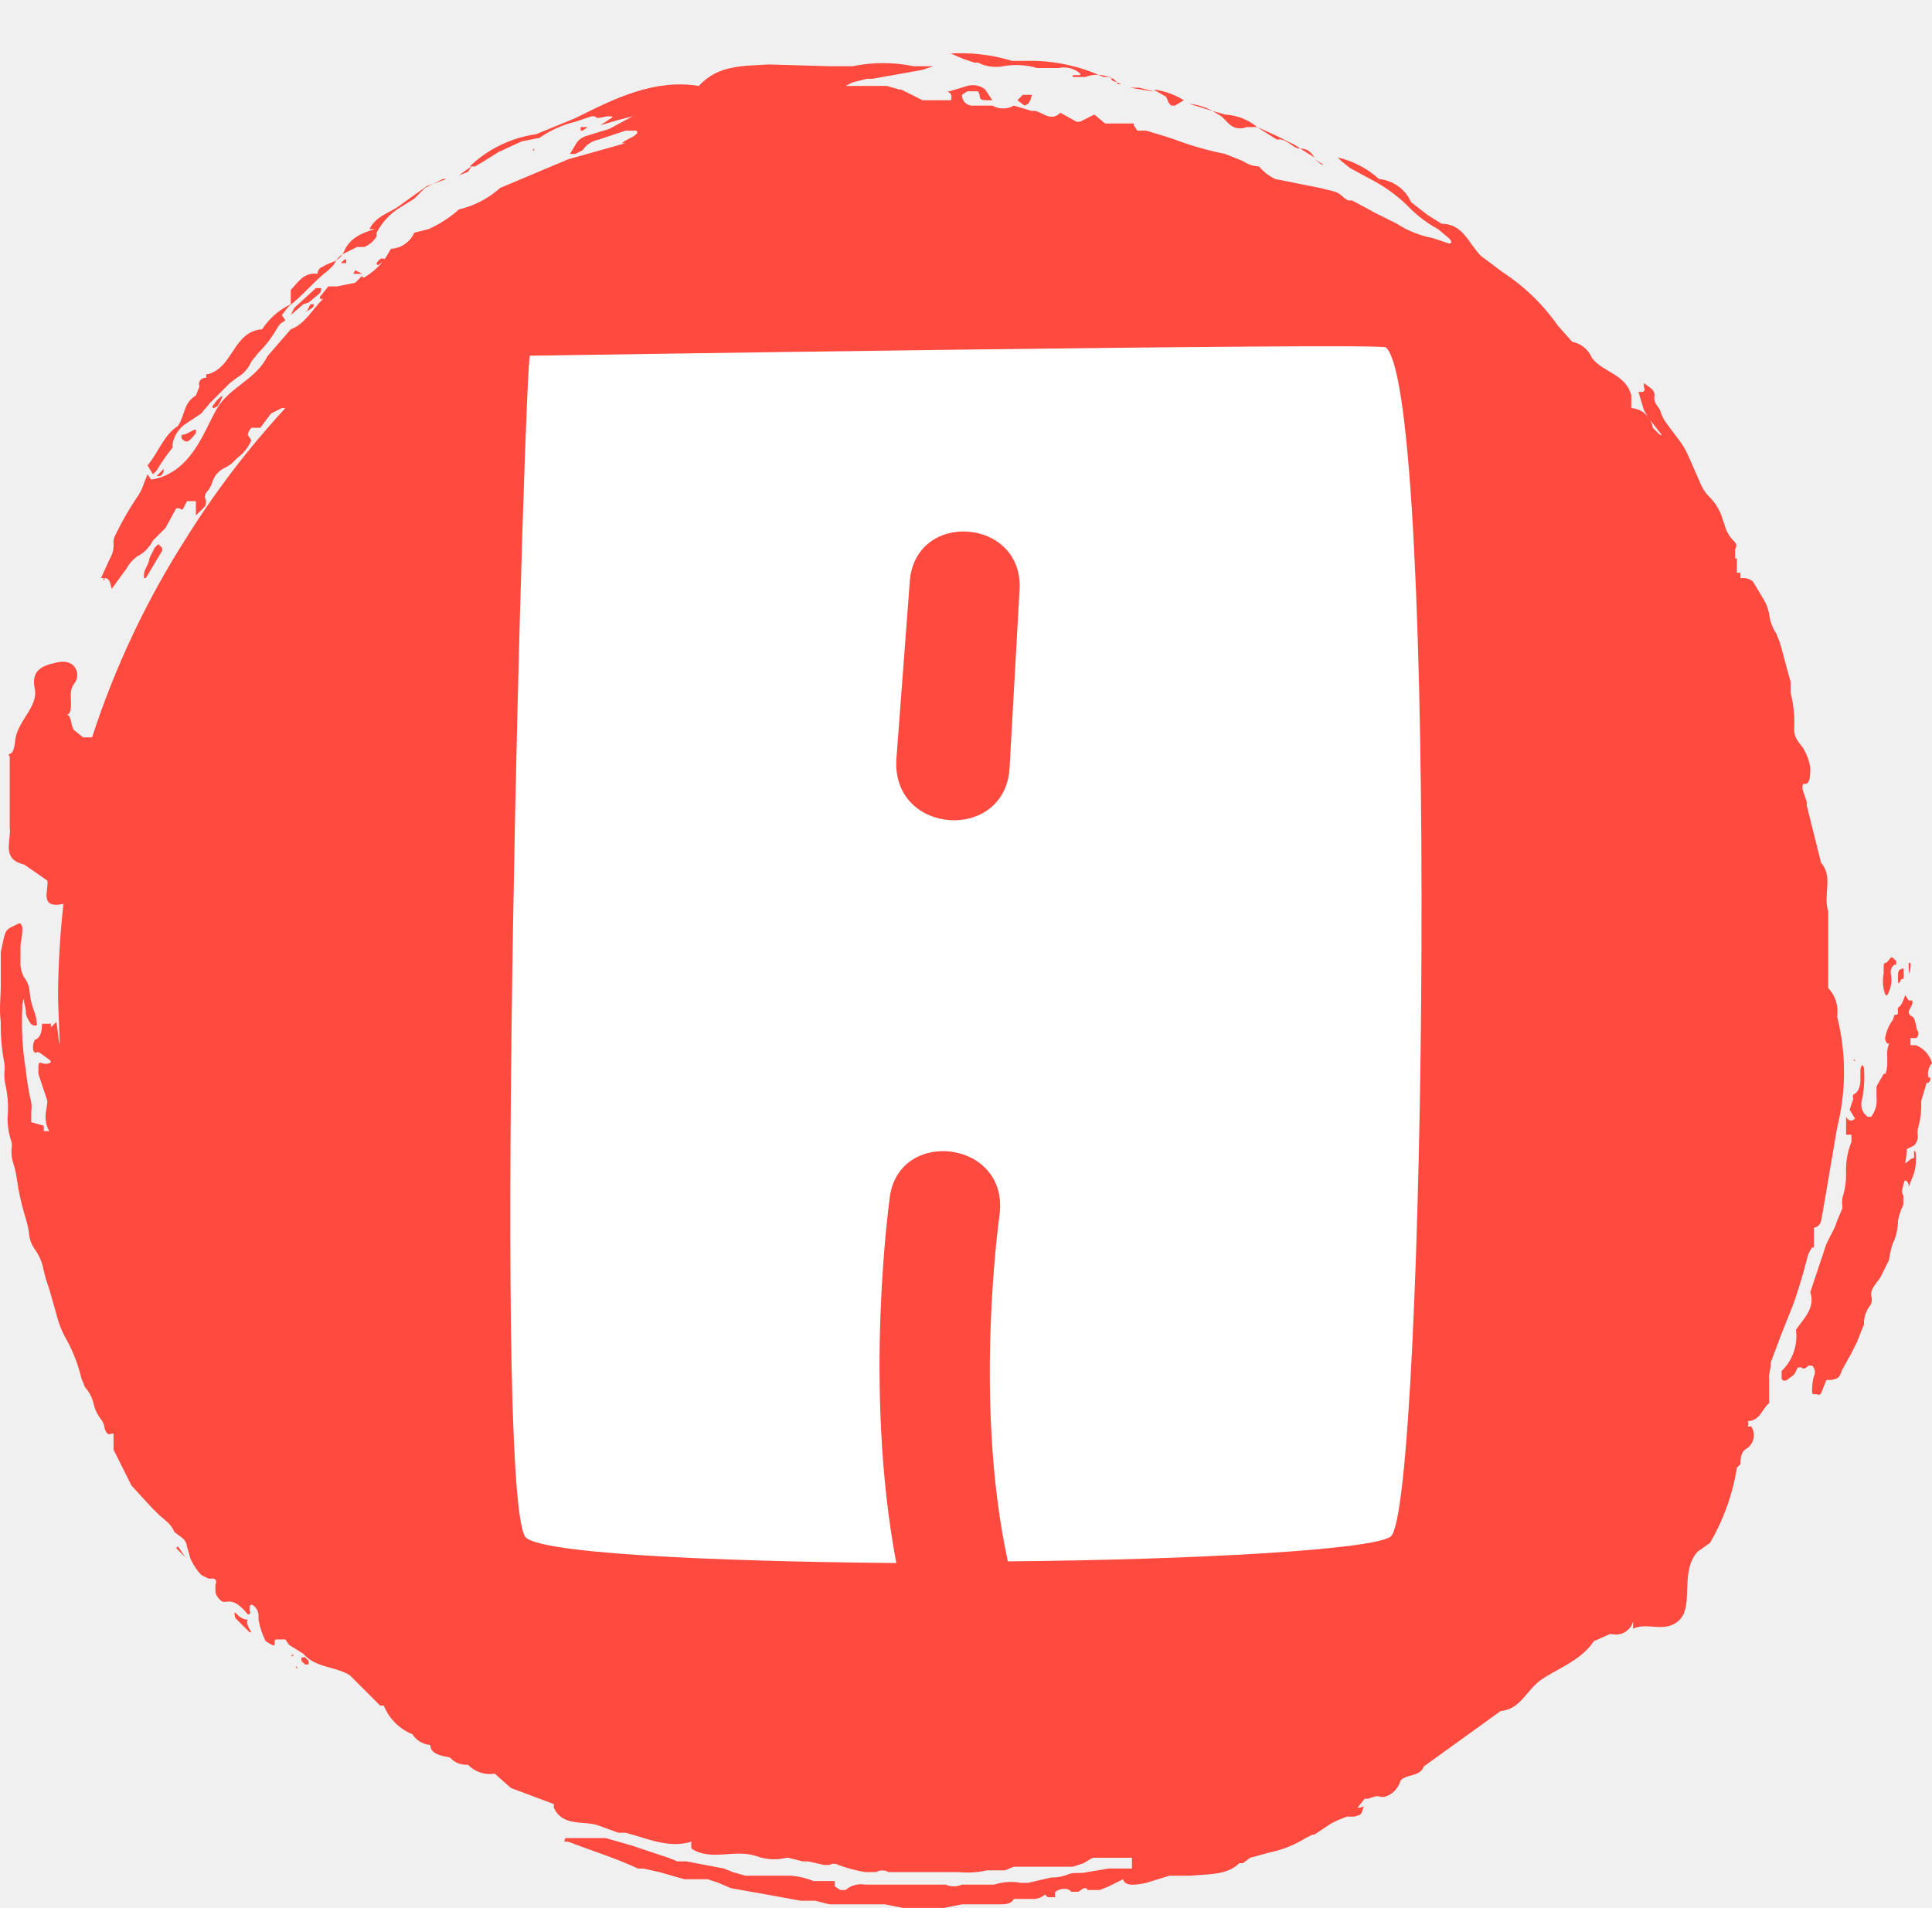
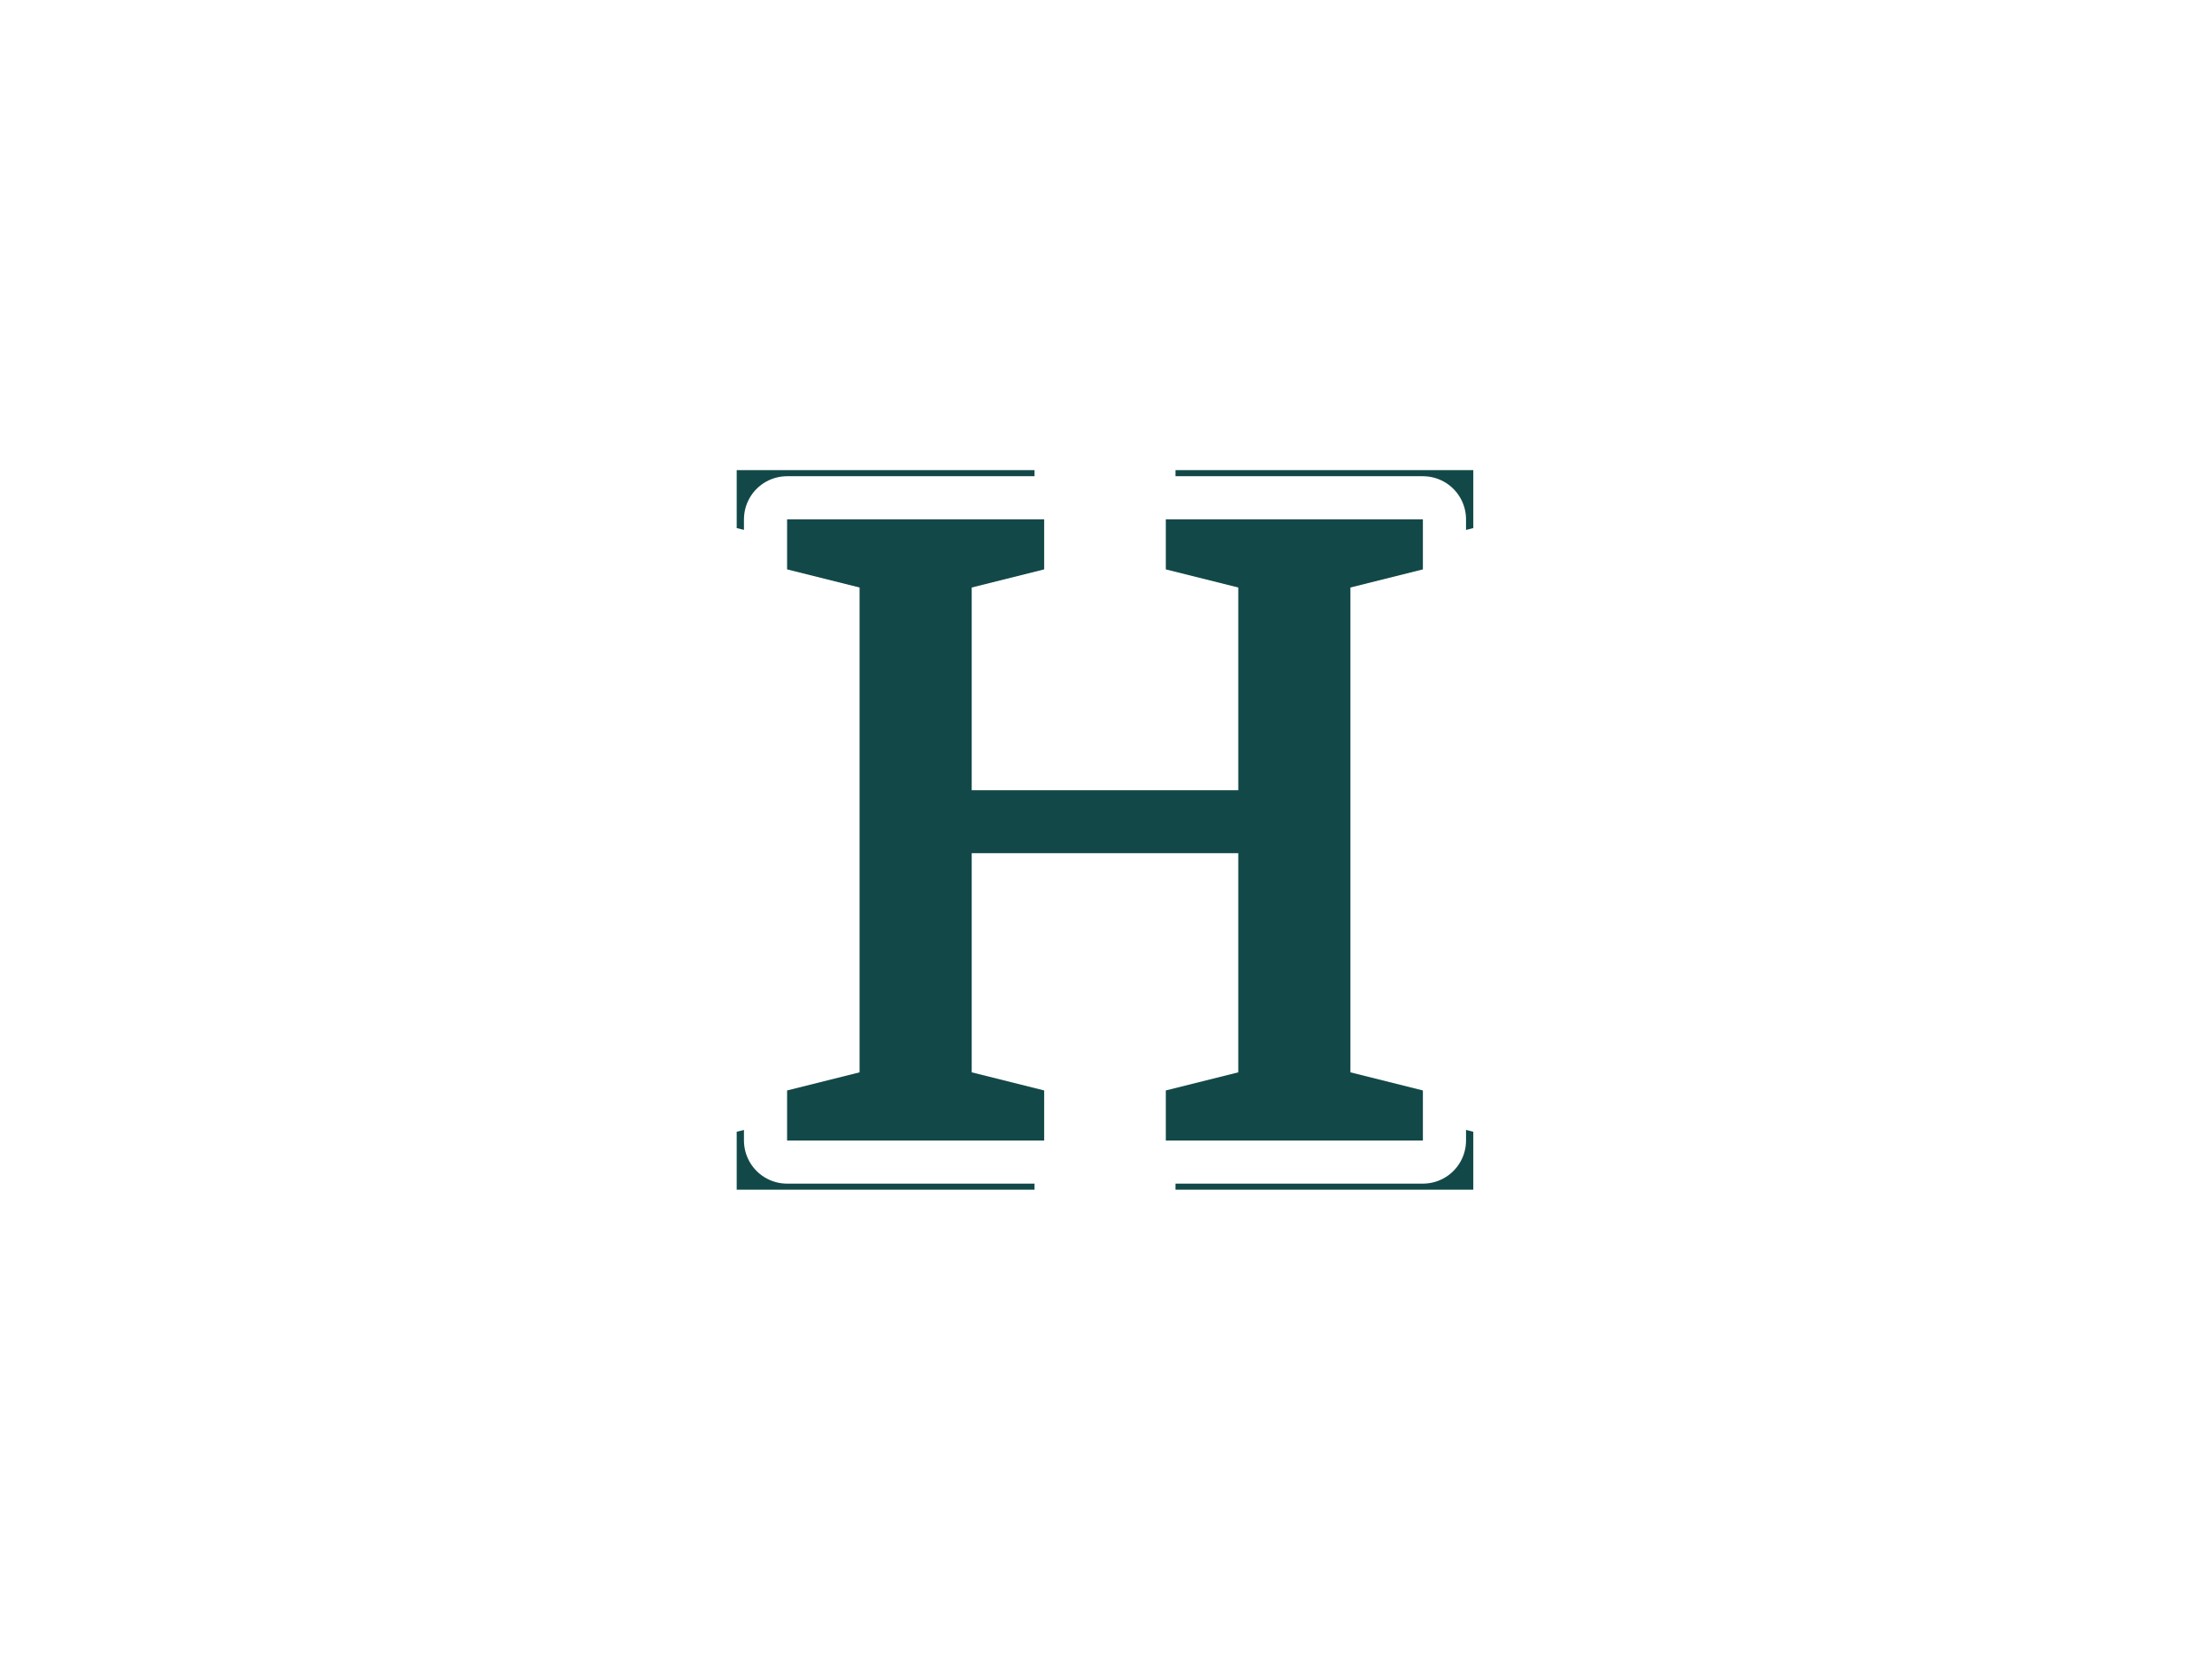
- <svg xmlns="http://www.w3.org/2000/svg" width="308.761" height="304.916" viewBox="0 0 106.008 104.687" class="css-1j8o68f" version="1.1" id="svg23">
-   <defs id="SvgjsDefs2684" />
-   <g id="SvgjsG2685" featurekey="rootContainer" transform="matrix(0.9820593,0,0,0.9820593,-0.05456052,0)" fill="#ff4a3f">
-     <g id="g17">
-       <path d="M19.8 15.3h.5l-.4-.2zm.5.1zm.8-.7c0 .1 0 .1.1.1l.4-.3c-.2-.1-.3-.1-.5.2zm.4-.2zm-4.1 2.3zm-.2.6l.3-.2c.1-.1.1-.2.1-.2h-.2l-.2.4c-.1-.1-.1 0 0 0zm2.2-2.9h-.1l-.2.2h.3zm-2.1 2.4l.6-.5c.1-.1.1-.2.1-.3h-.3l-1.2 1.1-.2.4.7-.6zm-1.1.8z" id="path3" />
-       <path d="M9.7 25v-.2a1.7 1.7 0 0 1 .7-1.1l.9-.6.5-.6.7-.7.4-.4.4-.3a1.9 1.9 0 0 0 .8-.9l.4-.5a5.9 5.9 0 0 0 1-1.3l.2-.3.3-.2-.2-.3.4-.5c.8-.6 1.4-1.4 2.2-2l.3-.3a1.4 1.4 0 0 1 .5-.6l.8-.4h.4a1.4 1.4 0 0 0 .7-.6V13a3.5 3.5 0 0 1 1.3-1.4l.8-.5.2-.2.4-.4 1-.5h.2l-1.1.4-1.4 1c-.6.5-1.4.6-1.8 1.4h.3c-.7.2-1.4.5-1.7 1.2s-.8.6-1.2.9a.4.4 0 0 0-.3.4c-.8-.1-1.1.5-1.5.9v.8a3.9 3.9 0 0 0-1.6 1.4c-1.6.1-1.6 2.1-3 2.5h-.1a.2.2 0 0 0 0 .2c-.3 0-.5.2-.4.5l-.2.5c-.7.4-.6 1.1-1 1.7-.8.5-1.1 1.5-1.7 2.2l.3.5.2-.2a11.6 11.6 0 0 1 .9-1.3zM53.9 3.3l.6.2h.2a2.2 2.2 0 0 0 1.4.2 4.1 4.1 0 0 1 1.9.1h1.2a1.4 1.4 0 0 1 1.2.3.1.1 0 0 1 0 .1H60a.1.1 0 0 0 0 .1h.7a1.8 1.8 0 0 1 1.3 0c.2 0 .1.1.2.2l.5.2h-.2c-.2-.4-.5-.4-.8-.4a9.7 9.7 0 0 0-4.3-.9h-.8A9.8 9.8 0 0 0 53 3h.2zm7.3 3.1zM50.3 4.7zm10.9 1.7h.2-.2zM19 14.7zm32.1-10zm17.6 2.2a.9.9 0 0 0 1 .2h.6a3.1 3.1 0 0 0-1.8-.7l-.7-.2.5.3zm-3.4-1.3c0 .1.1.2.2.3h.2l.5-.3a4.2 4.2 0 0 0-1.7-.6l.7.4zm7.4 2.7l.8.5c-.2-.3-.4-.5-.8-.5z" id="path5" />
-       <path d="M99 76.1l.6-1.6.6-1.5c.2-.5.6-1.8.8-2.6a1.7 1.7 0 0 1 .3-.7h.1v-1.1c.5-.1.4-.6.5-.9l.8-4.7a12.7 12.7 0 0 0 0-6.2 1.9 1.9 0 0 0-.5-1.6v-4.3c-.3-.9.3-1.9-.4-2.7L101 45a.4.4 0 0 0 0-.2l-.2-.6a.5.5 0 0 1 0-.4h.1c.3 0 .3-.5.3-.9a3 3 0 0 0-.4-1.1l-.3-.4a1.1 1.1 0 0 1-.2-.7 6.7 6.7 0 0 0-.2-2v-.6c-.2-.7-.4-1.5-.6-2.2l-.2-.5a2.5 2.5 0 0 1-.4-1.1 2.5 2.5 0 0 0-.3-.8l-.6-1a.8.8 0 0 0-.6-.2h-.1V32h-.2v-.8H97V31a.4.4 0 0 0 0-.1v-.2c.1-.2.1-.3-.1-.5a1.8 1.8 0 0 1-.4-.6l-.2-.6a2.9 2.9 0 0 0-.7-1.2 2.2 2.2 0 0 1-.5-.7l-.7-1.6a4.3 4.3 0 0 0-.6-1l-.6-.8a2.4 2.4 0 0 1-.4-.8l-.2-.3a.6.6 0 0 1-.1-.5.5.5 0 0 0-.2-.4l-.4-.3v.2c.1.2 0 .3-.1.3h-.2l.3 1 .3.5.7.9h-.1l-.2-.2-.2-.2a1.3 1.3 0 0 0-1.2-1.1v-.7c-.3-1.2-1.6-1.3-2.2-2.1a1.5 1.5 0 0 0-1.1-.9l-.8-.9a11.3 11.3 0 0 0-3.1-3l-.8-.6-.4-.3c-.7-.7-1-1.8-2.2-1.8l-.8-.5-.9-.7a2.2 2.2 0 0 0-1.8-1.3 5.1 5.1 0 0 0-2.3-1.2l.2.2.5.4 1.3.7a8.5 8.5 0 0 1 2.1 1.6 6.8 6.8 0 0 0 1.5 1.1l.6.5c.1.1.2.2.1.3H81l-.9-.3a5.6 5.6 0 0 1-2-.8l-1.2-.6-1.3-.7h-.2c-.3-.1-.4-.4-.8-.5l-.8-.2-2.5-.5a2.6 2.6 0 0 1-.9-.7 1.7 1.7 0 0 1-.9-.3l-1-.4a18.1 18.1 0 0 1-2.8-.8l-.6-.2-1-.3h-.5l-.2-.3v-.1h-1.6l-.6-.5-.4.2-.4.2h-.2l-.9-.5c-.6.6-1.1-.2-1.6-.1l-1-.3a1.2 1.2 0 0 1-1.2 0h-1.2a.6.6 0 0 1-.5-.6l.3-.2h.6a.7.7 0 0 1 .1.3c0 .2.2.2.5.2h.2l-.4-.6a1.1 1.1 0 0 0-1-.2l-1 .3H53c.3.2.2.3.2.5h-1.6l-.4-.2-.8-.4h-.1l-.7-.2h-2.3l.4-.2.8-.2h.3l1.7-.3 1.1-.2.6-.2h-1.1a8.4 8.4 0 0 0-3.4 0h-1.3L43 3.6c-1.4.1-2.8 0-3.9 1.2-2.5-.4-4.7.7-6.9 1.8l-2.2.9a6.7 6.7 0 0 0-3.7 1.8h.3l.5-.3.8-.5 1.3-.6 1-.2a6 6 0 0 1 2-.9l.9-.3h.2c.1.2.5 0 .7 0h.2c.1 0 .1.1 0 .1l-.6.4 1-.3.8-.2-1.3.7-1.3.4a1 1 0 0 0-.6.5l-.3.5h.3l.4-.2a1.4 1.4 0 0 1 .9-.6l1.5-.5h.5a.1.1 0 0 1 .1.2c-.2.2-.6.3-.8.5h.2l-3.2.9-3.8 1.6a5.2 5.2 0 0 1-2.3 1.2 6.6 6.6 0 0 1-1.7 1.1l-.8.2a1.5 1.5 0 0 1-1.3.9l-.3.5a3.7 3.7 0 0 1-1.2 1.1h-.1v-.1l-.2.2-.2.2-1 .2h-.5l-.4.5c-.1.1-.1.2 0 .2h.1c-.6.6-1 1.4-1.8 1.7L15 19.9c-.6 1.2-1.8 1.6-2.6 2.6s-1.4 3.9-3.9 4.3l-.2-.3-.2.5a2.7 2.7 0 0 1-.4.8 16.9 16.9 0 0 0-1.2 2.1.8.8 0 0 0-.1.5 1.4 1.4 0 0 1-.2.8l-.5 1.1h.2c.3 0 .3.3.4.6l.8-1.1a2.2 2.2 0 0 1 .6-.7 2 2 0 0 0 .9-.9l.3-.3.4-.4.6-1.1h.2c.1.1.1.1.2 0l.2-.4h.5v.8l.5-.5a.5.5 0 0 0 0-.5.4.4 0 0 1 .1-.3 1.5 1.5 0 0 0 .3-.5 1.3 1.3 0 0 1 .8-.9l.3-.2.3-.3a2.4 2.4 0 0 0 .8-1l-.2-.3c0-.1.1-.3.2-.4h.5l.6-.8.6-.3h.2a48.8 48.8 0 0 0-5.5 7.2h-.1.1a48.4 48.4 0 0 0-5.3 11.2h-.5l-.5-.4c-.2-.2-.1-.7-.4-.9h.1c.3-.5-.1-1.2.3-1.7s.1-1.4-.9-1.2-1.5.5-1.3 1.5-1 1.8-1.1 2.9-.5.5-.3.9v3.9c.1.8-.5 1.8.8 2.1l1.3.9c.1.5-.5 1.6.9 1.3a49.2 49.2 0 0 0-.3 5c0 1.1.1 2.2.1 3.3v-.4c-.1-.4-.1-.8-.2-1.3l-.3.3v-.2h-.5c0 .5-.1.8-.4.9a.9.9 0 0 0-.1.5c0 .1.1.3.2.2s.4.2.7.4-.2.3-.4.2-.2.1-.2.3v.3l.5 1.5c0 .3-.1.6-.1.9a1.7 1.7 0 0 0 .2.8h-.3v-.3l-.7-.2v-.6a1.5 1.5 0 0 0 0-.5 14.6 14.6 0 0 1-.3-1.8 16.6 16.6 0 0 1-.2-3.5.9.9 0 0 1 .1-.5v.2a2.9 2.9 0 0 1 .1.5.8.8 0 0 0 .1.4c.1.2.2.4.4.4s.1-.1.1-.2a2.1 2.1 0 0 0-.1-.5 4.2 4.2 0 0 1-.3-1.3 1.5 1.5 0 0 0-.3-.7 1.6 1.6 0 0 1-.2-.9v-.8c0-.3.1-.6.1-.9a.5.5 0 0 0-.1-.4h-.1c-.8.4-.7.2-1 1.6V55c0 .7-.1 1.4 0 2.1a10.8 10.8 0 0 0 .2 2.3 1.8 1.8 0 0 1 0 .5 3.1 3.1 0 0 0 .1.9 5.9 5.9 0 0 1 .1 1.3 3.9 3.9 0 0 0 .2 1.7 1.2 1.2 0 0 1 0 .4 2.1 2.1 0 0 0 .1.8 4.9 4.9 0 0 1 .2.9 14 14 0 0 0 .5 2.2 5 5 0 0 1 .2 1 1.7 1.7 0 0 0 .3.7 2.9 2.9 0 0 1 .5 1.2 8.5 8.5 0 0 0 .3 1l.4 1.4a5.4 5.4 0 0 0 .6 1.5 8.5 8.5 0 0 1 .8 2.1l.2.5a2.1 2.1 0 0 1 .5 1 2.1 2.1 0 0 0 .4.8 1 1 0 0 1 .2.5c.1.3.2.4.4.3h.1v.9l.5 1 .5 1 1.1 1.2.4.4c.3.3.7.5.9 1l.4.3a.7.7 0 0 1 .3.5l.2.7a3.3 3.3 0 0 0 .6.9l.4.2h.3a.2.2 0 0 1 .1.3 2.5 2.5 0 0 0 0 .5.9.9 0 0 0 .4.5h.2c.4-.1.8.2 1.2.7h.1c0-.1.1-.1 0-.2v-.2c0-.1.1-.2.2-.1a.7.7 0 0 1 .3.6v.2a4.3 4.3 0 0 0 .4 1.2c.5.3.5.3.5.1s0-.2.2-.2h.4l.2.3.8.5c.7.8 1.8.7 2.6 1.2l1.7 1.7h.2a2.9 2.9 0 0 0 1.6 1.6 1.3 1.3 0 0 0 1 .6c0 .5.6.6 1.1.7a1.2 1.2 0 0 0 .8.4h.2a1.7 1.7 0 0 0 1.5.5l.9.8 2.4.9v.2c.5 1.1 1.7.7 2.5 1l1.1.4h.4c1.2.3 2.4.9 3.7.5a.7.7 0 0 0 0 .4c1.1.7 2.4 0 3.6.4a2.9 2.9 0 0 0 1.7.1h.1l.8.2h.3l.9.2h.3a.5.5 0 0 1 .5 0 7.9 7.9 0 0 0 1.5.4h.6a.7.7 0 0 1 .7 0h3.9a5 5 0 0 0 1.6-.1h1l.5-.2H60l.6-.2.5-.3h2.2v.6H62l-1.2.2c-.4.1-.7 0-1 .1a2.4 2.4 0 0 1-1 .2l-1.3.3h-.4a3.1 3.1 0 0 0-1.5.1h-1.8a1.1 1.1 0 0 1-.9 0h-4.5a1.3 1.3 0 0 0-1.1.3H47l-.3-.2v-.3h-1.2a4.1 4.1 0 0 0-1.3-.3h-2.5l-.7-.2-.5-.2-2.1-.4h-.5l-.5-.2-2.1-.7-1.4-.4h-2.2c-.1 0-.1.1-.1.2h.2c1.3.5 2.6.9 3.9 1.5h.3l.9.2 1.4.4h1.3l.6.2.7.3 1.7.3 1.1.2 1.1.2h.8l.8.2h3.1l1 .2h2.3l1-.2H56c.4 0 .6-.1.7-.3h1a1 1 0 0 0 .8-.3c-.1.1 0 .1.1.2h.4v-.2c0-.1 0-.1.2-.2s.6-.1.7.1h.4l.3-.2c.2 0 .2 0 .2.1h.7l.5-.2.8-.4c.1.3.4.4 1.3.2l1.3-.4h1.2c.9-.1 2 0 2.7-.7h.2l.4-.3 1.1-.3a6.1 6.1 0 0 0 2-.8l.4-.2h.1l.9-.6.4-.2.5-.2h.4c.4-.1.4-.1.5-.4s0-.1-.2-.1h-.1l.4-.5h.2c.3-.1.5-.2.7-.1h.2a1.3 1.3 0 0 0 .9-.9c.3-.4 1.1-.2 1.3-.8l4.3-3.1c1.1-.1 1.4-1.1 2.2-1.7s2.3-1.1 3-2.2l.9-.4h.1a1 1 0 0 0 1.2-.7v.4c.8-.4 1.8.3 2.6-.5s0-2.7 1-3.8l.7-.5a12.1 12.1 0 0 0 1.5-4.2l.2-.2c0-.3 0-.7.4-.9a.9.9 0 0 0 .2-1.2h-.2a.3.3 0 0 0 0-.3c.7 0 .8-.7 1.2-1V77a.5.5 0 0 1 0-.2 3.8 3.8 0 0 0 .1-.7zM5.9 32.2z" id="path7" />
-       <path d="M26.4 9.3l-.3.2-.4.3.5-.2zm6.1-2h.1l.3-.2h-.4zm-2.6 1l-.1.1h.1v-.1zm-1.5 1.4zm1.3-.2zm-6.3 3.1zM9.2 26.2l-.4.4H9a.4.4 0 0 0 .2-.4zm3-3.5a2.1 2.1 0 0 0 .3-.6 1.5 1.5 0 0 0-.5.5c-.1.1-.1.2 0 .2zM11 24.2V24c-.2 0-.5.3-.8.3v.2c.3.3.4.2.8-.3zm3 66.2zM73.9 9.2h.1l-.5-.3zm-2.5-1.4c.5-.1.8.4 1.2.5h.1l-.3-.2-1-.5-1.1-.5.3.2zM52.8 3.1zm11.7 2h-.1l-1.2-.2h.5zm2 .7l1.3.4a3.3 3.3 0 0 0-1.3-.4zm-9 0a1 1 0 0 0 .2-.5h-.5l-.3.3.4.3zm9 1.6zM49.9 4.2zm2.9.7zM48.5 4zm13.8 2.1a.5.5 0 0 0 0 .1zm44.8 52.3h-.3V58h.3c.1 0 .2-.3.1-.4s-.1-.7-.3-.8a.3.3 0 0 1-.2-.3l.2-.4a.4.4 0 0 0 0-.2h-.2l-.2-.3c-.1.3-.2.6-.4.7a.5.5 0 0 0 0 .2c0 .1 0 .2-.1.2h-.1a1.1 1.1 0 0 1-.1.3 2.3 2.3 0 0 0-.4.9.4.4 0 0 0 .1.4h.1a1.7 1.7 0 0 0-.1.8v.4a1.8 1.8 0 0 1-.1.5h-.1l-.4.7v.6a1.5 1.5 0 0 1-.3 1.1h-.2l-.2-.2a.9.9 0 0 1-.1-.8 6.5 6.5 0 0 0 .1-1.7c0-.1-.1-.2-.1-.2a.5.5 0 0 0-.1.3v.6c0 .2-.1.6-.3.7s-.1.2-.1.3l-.2.6.3.5c-.2.2-.4.1-.5-.1v1h.3v.4a4.2 4.2 0 0 0-.3 1.4 3.3 3.3 0 0 0 0 .4 4 4 0 0 1-.2 1.3 2 2 0 0 0 0 .6l-.3.7a3.2 3.2 0 0 1-.3.7l-.3.6-.9 2.7c.3.9-.4 1.5-.8 2.1a2.7 2.7 0 0 1-.8 2.3v.4c0 .1.1.2.3.1l.4-.3.2-.4h.2c.1.1.2.1.4-.1h.2a.5.5 0 0 1 .1.6 2.9 2.9 0 0 0-.1.8c0 .1 0 .2.1.2h.2c.1.1.2 0 .3-.3l.2-.5h.3c.4-.1.4-.1.6-.6l.5-.9.3-.6.4-1a1.6 1.6 0 0 1 .3-1 .6.6 0 0 0 .1-.6c0-.2 0-.3.2-.6l.3-.4.5-1a4.7 4.7 0 0 1 .2-.9 3 3 0 0 0 .3-1.3 3.8 3.8 0 0 1 .3-.9v-.5c-.1-.2-.1-.2 0-.6s.1-.2.2-.2a.4.4 0 0 1 .1.3l.2-.5a2.3 2.3 0 0 0 .2-.9v-.3c0-.1 0-.3-.1-.3v.4c-.2 0-.3.2-.5.3a6.4 6.4 0 0 0 .1-.8l.4-.2a.7.7 0 0 0 .2-.6 1.4 1.4 0 0 1 0-.3 4.8 4.8 0 0 0 .2-1.4v-.2l.3-1h.1a.3.3 0 0 0 .1-.3h-.1a.9.9 0 0 1 .2-.8 1.5 1.5 0 0 0-.9-1zm-1.2 7.8zm-.2-9.9zm0 0zM9.1 30.8a.3.3 0 0 0 0-.2l-.2-.2-.2.2-.3.6c0 .3-.3.6-.3.9v.2h.1zm96.3 24.8h.1a1.7 1.7 0 0 0 .2-1.2.5.5 0 0 1 .2-.5h.1v-.2l-.2-.2h-.1c-.1.1-.2.3-.3.3s-.1.1-.1.3v.3a2.2 2.2 0 0 0 .1 1.2zM13.2 90.1c-.1 0 0 .2 0 .3l.8.8h.1c-.2-.3-.3-.6-.2-.7a.9.9 0 0 1-.5-.2zm.8.3zm92.3-35.7h.1a2 2 0 0 0 0-.6c-.3.1-.3.1-.3.6s.1.1.2 0z" id="path9" />
-       <path d="M106.7 62a.6.6 0 0 0 .1-.5c0-.1-.1-.2-.1-.1h-.2v.2c0 .4.1.5.2.4zm.1-8.2h-.1v.6a1 1 0 0 0 .1-.6zM17.1 92.6h-.2v.2l.2.2h.2v-.2zm86.6-33.3c0-.1 0-.1-.1-.1zM9.9 86.5l.5.5-.4-.6z" id="path11" />
-       <circle cx="10.5" cy="87.1" transform="rotate(-24.8 10.4 87.159)" id="circle13" />
-       <path d="M9.7 30.1h-.1v.2-.2h.1zm83.2-6.6l-.2-.3h-.1zm-14.7 77.1zM5.9 32.2zm-.1.2a.3.3 0 0 0 .1-.2v.2zm1.9-4.9zM61.5 2.4zm42.8 58.2v.1-.1zM16.4 92.5h-.1c.1.1.2 0 .1-.1zm.2.7h.1l-.1-.1v.1zm73.9-71.3zm15.2 34.4zM14.6 91.7zm92.1-37zm-.8 11.4zM34.6 0z" id="path15" />
-     </g>
-   </g>
-   <g id="SvgjsG2686" featurekey="nameFeature-0" transform="matrix(2.284354,0,0,2.284354,27.98006,-5.60952)" fill="#ffffff">
-     <path d="M9.6 16.48 l-0.32 4.24 c-0.08 1.8 2.6 1.96 2.72 0.2 l0.24 -4.28 c0.12 -1.76 -2.56 -1.96 -2.64 -0.16 z M0.48 11 l0 0 c0.04 0 20.48 -0.32 20.56 -0.2 c1.28 1.12 0.96 27.8 0.12 28.56 c-0.4 0.32 -4.64 0.56 -9.2 0.6 c-0.84 -3.84 -0.2 -8.32 -0.2 -8.32 c0.24 -1.8 -2.44 -2.12 -2.64 -0.4 c0 0.04 -0.64 4.52 0.16 8.76 c-4.56 -0.04 -8.68 -0.24 -8.92 -0.64 c-0.8 -1.44 0 -28.28 0.12 -28.36 z" id="path20" />
+ <svg xmlns="http://www.w3.org/2000/svg" version="1.1" width="2000" height="1500" viewBox="0 0 2000 1500">
+   <rect width="2000" height="1500" fill="#ffffff" />
+   <g transform="matrix(0.75,0,0,0.75,249.0909,282.7536)">
+     <svg viewBox="0 0 396 247" data-background-color="#ffffff" preserveAspectRatio="xMidYMid meet" height="1247" width="2000">
+       <g id="tight-bounds" transform="matrix(1,0,0,1,0.24,-0.1)">
+         <svg viewBox="0 0 395.52 247.2" height="247.2" width="395.52">
+           <g>
+             <svg />
+           </g>
+           <g>
+             <svg viewBox="0 0 395.52 247.2" height="247.2" width="395.52">
+               <mask id="cf350f1f-f8dd-43b8-bb1f-f26660698f1b">
+                 <rect width="395.52" height="247.2" fill="white" />
+                 <g transform="matrix(1,0,0,1,109.4463,37.08)" id="clone">
+                   <svg viewBox="0 0 176.627 173.04" height="173.04" width="176.627">
+                     <g>
+                       <svg viewBox="0 0 176.627 173.04" height="173.04" width="176.627">
+                         <g>
+                           <svg viewBox="0 0 176.627 173.04" height="173.04" width="176.627">
+                             <g>
+                               <svg viewBox="0 0 176.627 173.04" height="173.04" width="176.627">
+                                 <g id="SvgjsG1413">
+                                   <svg viewBox="0 0 176.627 173.04" height="173.04" width="176.627" id="SvgjsSvg1412">
+                                     <g>
+                                       <svg viewBox="0 0 176.627 173.04" height="173.04" width="176.627">
+                                         <g transform="matrix(1,0,0,1,0,0)">
+                                           <svg width="176.627" viewBox="-0.95 -39 42.85 42" height="173.04" data-palette-color="#124948">
+                                             <path d="M38.9-33.1L34.7-32.05 34.7-3.95 38.9-2.9 38.9 0 24 0 24-2.9 28.2-3.95 28.2-16.65 12.75-16.65 12.75-3.95 16.95-2.9 16.95 0 2.05 0 2.05-2.9 6.25-3.95 6.25-32.05 2.05-33.1 2.05-36 16.95-36 16.95-33.1 12.75-32.05 12.75-20.3 28.2-20.3 28.2-32.05 24-33.1 24-36 38.9-36 38.9-33.1Z" opacity="1" transform="matrix(1,0,0,1,0,0)" fill="black" class="wordmark-text-0" id="SvgjsPath1411" stroke-width="5" stroke="black" stroke-linejoin="round" />
+                                           </svg>
+                                         </g>
+                                       </svg>
+                                     </g>
+                                   </svg>
+                                 </g>
+                               </svg>
+                             </g>
+                             <g />
+                           </svg>
+                         </g>
+                       </svg>
+                     </g>
+                   </svg>
+                 </g>
+               </mask>
+               <g mask="url(#cf350f1f-f8dd-43b8-bb1f-f26660698f1b)">
+                 <g>
+                   <path d="M285.705 51.526l-20.047 5.011v134.126l20.047 5.011v13.843h-71.12v-13.843l20.048-5.011v-60.619h-73.746v60.619l20.048 5.011v13.843h-71.12v-13.843l20.047-5.011v-134.126l-20.047-5.011v-13.843h71.12v13.843l-20.048 5.011v56.085h73.746v-56.085l-20.048-5.011v-13.843h71.12z" fill="#124948" fill-rule="nonzero" stroke="none" stroke-width="1" stroke-linecap="butt" stroke-linejoin="miter" stroke-miterlimit="10" stroke-dasharray="" stroke-dashoffset="0" font-family="none" font-weight="none" font-size="none" text-anchor="none" style="mix-blend-mode: normal" data-fill-palette-color="tertiary" />
+                 </g>
+               </g>
+               <g transform="matrix(1,0,0,1,109.4463,37.08)">
+                 <svg viewBox="0 0 176.627 173.04" height="173.04" width="176.627">
+                   <g>
+                     <svg viewBox="0 0 176.627 173.04" height="173.04" width="176.627">
+                       <g>
+                         <svg viewBox="0 0 176.627 173.04" height="173.04" width="176.627">
+                           <g>
+                             <svg viewBox="0 0 176.627 173.04" height="173.04" width="176.627">
+                               <g id="textblocktransform">
+                                 <svg viewBox="0 0 176.627 173.04" height="173.04" width="176.627" id="textblock">
+                                   <g>
+                                     <svg viewBox="0 0 176.627 173.04" height="173.04" width="176.627">
+                                       <g transform="matrix(1,0,0,1,0,0)">
+                                         <svg width="176.627" viewBox="-0.95 -39 42.85 42" height="173.04" data-palette-color="#124948">
+                                           <path d="M38.9-33.1L34.7-32.05 34.7-3.95 38.9-2.9 38.9 0 24 0 24-2.9 28.2-3.95 28.2-16.65 12.75-16.65 12.75-3.95 16.95-2.9 16.95 0 2.05 0 2.05-2.9 6.25-3.95 6.25-32.05 2.05-33.1 2.05-36 16.95-36 16.95-33.1 12.75-32.05 12.75-20.3 28.2-20.3 28.2-32.05 24-33.1 24-36 38.9-36 38.9-33.1Z" opacity="1" transform="matrix(1,0,0,1,0,0)" fill="#124948" class="wordmark-text-0" data-fill-palette-color="primary" id="text-0" />
+                                         </svg>
+                                       </g>
+                                     </svg>
+                                   </g>
+                                 </svg>
+                               </g>
+                             </svg>
+                           </g>
+                           <g />
+                         </svg>
+                       </g>
+                     </svg>
+                   </g>
+                 </svg>
+               </g>
+             </svg>
+           </g>
+           <defs />
+         </svg>
+         <rect width="395.52" height="247.2" fill="none" stroke="none" visibility="hidden" />
+       </g>
+     </svg>
  </g>
</svg>
